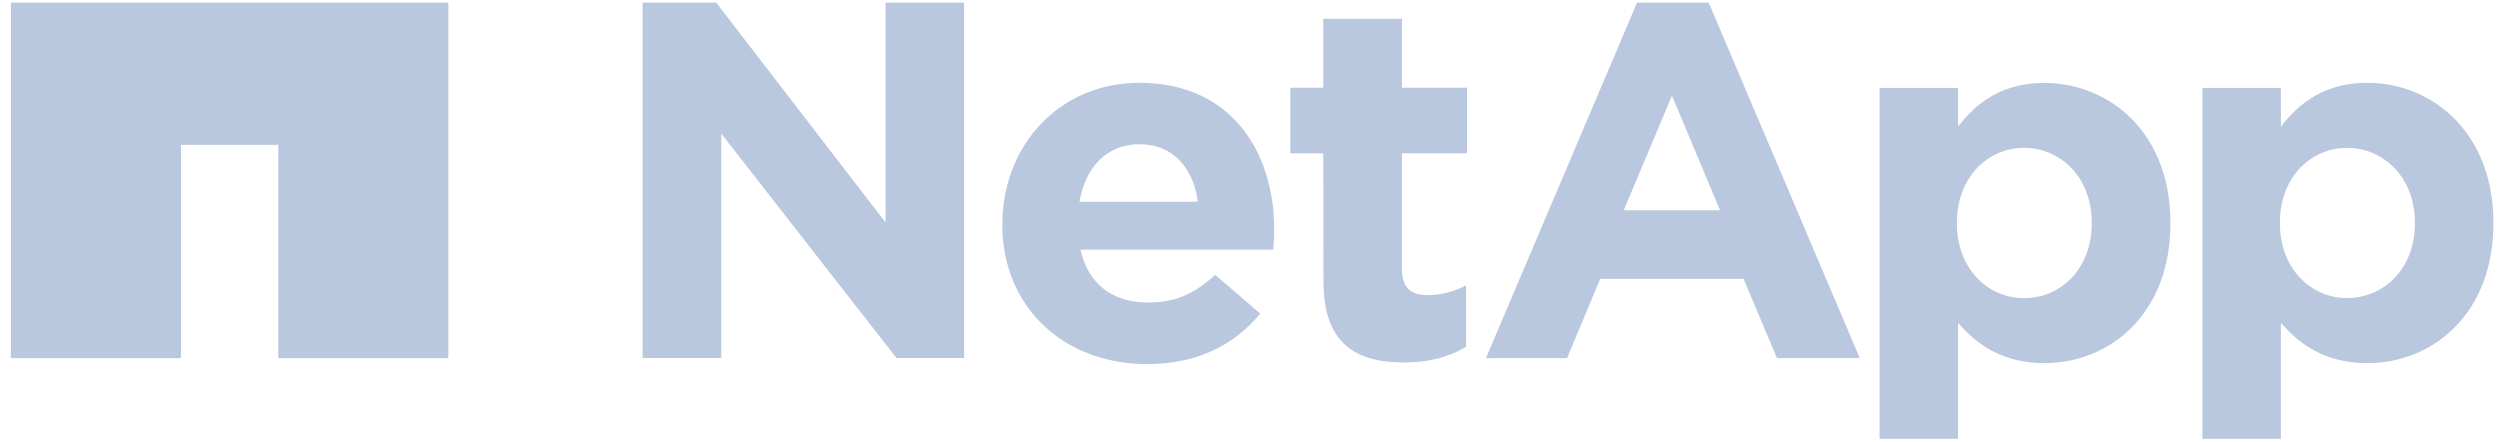
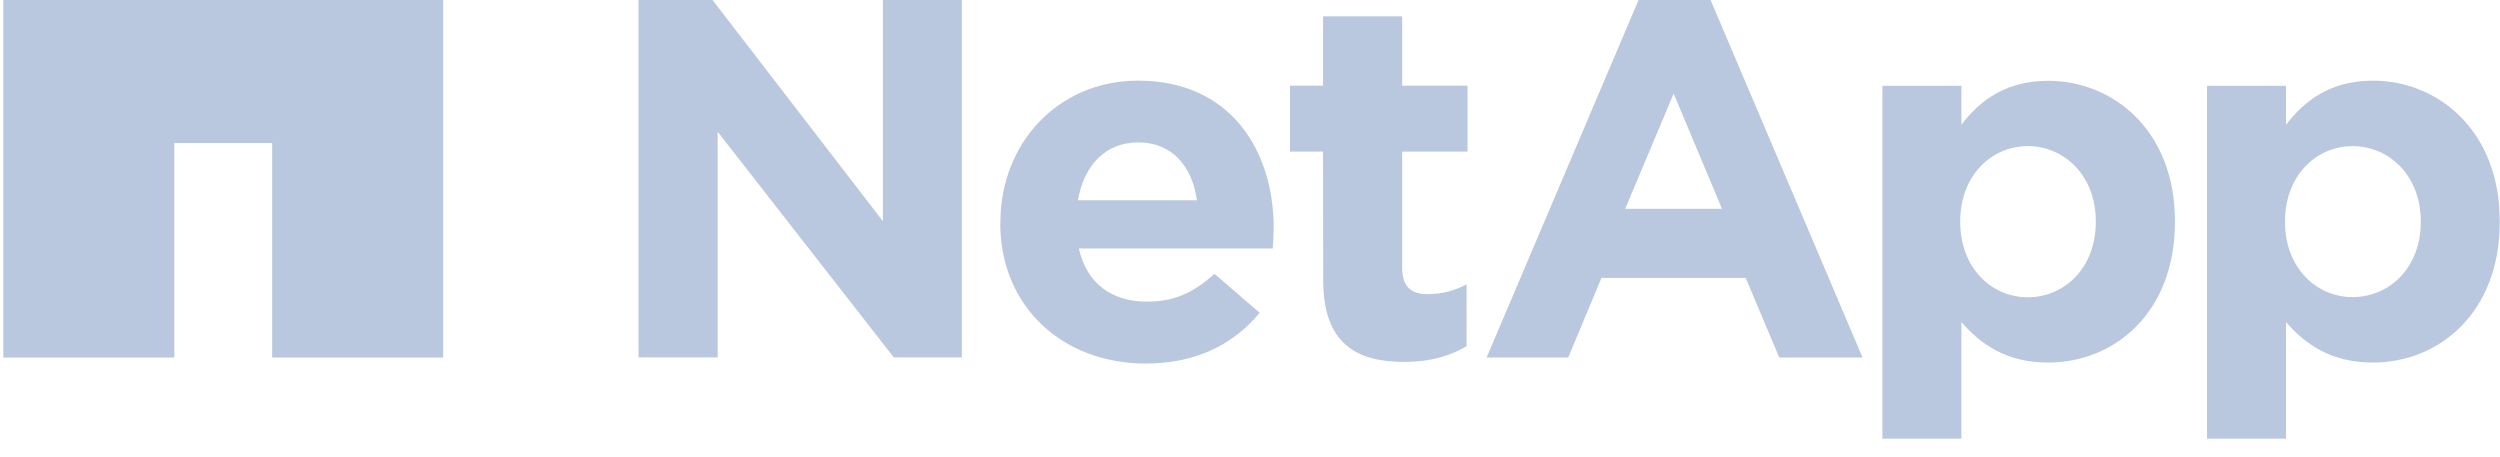
- <svg xmlns="http://www.w3.org/2000/svg" width="85" height="15" viewBox="0 0 85 15" fill="none">
-   <path d="M15.243 0.088V12.177H9.461V4.925H6.153V12.177H0.371V0.088H15.243Z" fill="#B9C8DE" />
-   <path fill-rule="evenodd" clip-rule="evenodd" d="M21.848 0.088H24.35L30.109 7.564V0.088H32.779V12.171H30.479L24.523 4.542V12.171H21.848V0.088ZM34.083 7.63V7.597C34.083 4.974 35.997 2.815 38.74 2.815C41.885 2.815 43.324 5.198 43.324 7.805C43.324 8.007 43.307 8.247 43.29 8.488H36.736C36.999 9.668 37.839 10.286 39.036 10.286C39.932 10.286 40.581 10.013 41.32 9.346L42.848 10.663C41.969 11.729 40.704 12.379 39.003 12.379C36.171 12.379 34.077 10.444 34.077 7.63H34.083ZM40.727 6.859C40.57 5.69 39.865 4.903 38.745 4.903C37.632 4.903 36.91 5.679 36.703 6.859H40.727ZM44.992 5.214H43.872V2.984H44.992V0.64H47.667V2.984H49.878V5.214H47.667V9.138C47.667 9.739 47.93 10.034 48.524 10.034C49.016 10.034 49.458 9.909 49.845 9.701V11.794C49.285 12.122 48.63 12.324 47.734 12.324C46.1 12.324 44.998 11.69 44.998 9.564L44.992 5.214ZM63.905 2.99H66.575V4.307C67.224 3.449 68.119 2.82 69.507 2.82C71.707 2.82 73.795 4.498 73.795 7.564V7.597C73.795 10.668 71.741 12.346 69.507 12.346C68.086 12.346 67.207 11.712 66.575 10.974V14.92H63.905V2.99ZM71.119 7.564C71.119 6.039 70.067 5.028 68.819 5.028C67.576 5.028 66.535 6.039 66.535 7.564V7.597C66.535 9.122 67.571 10.138 68.819 10.138C70.067 10.138 71.119 9.138 71.119 7.597V7.564ZM74.881 2.99H77.55V4.307C78.205 3.449 79.101 2.815 80.489 2.815C82.683 2.815 84.776 4.498 84.776 7.564V7.597C84.776 10.668 82.717 12.346 80.489 12.346C79.062 12.346 78.183 11.712 77.55 10.974V14.92H74.881V2.99ZM82.107 7.564C82.107 6.039 81.049 5.028 79.8 5.028C78.558 5.028 77.517 6.039 77.517 7.564V7.597C77.517 9.122 78.558 10.133 79.8 10.133C81.049 10.133 82.107 9.138 82.107 7.597V7.564ZM55.66 0.088H58.095L63.233 12.177H60.418L59.281 9.482H54.406L53.281 12.177H50.522L55.66 0.088ZM58.481 7.149L56.847 3.252L55.207 7.149H58.481Z" fill="#B9C8DE" />
+ <svg xmlns="http://www.w3.org/2000/svg" width="126" height="23" viewBox="0 0 126 23" fill="none">
+   <path d="M22.336 0V18.02H13.717V7.21H8.786V18.02H0.167V0H22.336Z" fill="#B9C8DE" />
+   <path fill-rule="evenodd" clip-rule="evenodd" d="M32.181 6.86646e-05H35.911L44.496 11.145V6.86646e-05H48.476V18.012H45.047L36.17 6.64V18.012H32.181V6.86646e-05ZM50.42 11.242V11.194C50.42 7.283 53.274 4.065 57.362 4.065C62.051 4.065 64.195 7.617 64.195 11.503C64.195 11.805 64.17 12.163 64.145 12.521H54.375C54.767 14.281 56.019 15.202 57.804 15.202C59.139 15.202 60.107 14.794 61.208 13.8L63.486 15.764C62.176 17.352 60.29 18.322 57.754 18.322C53.532 18.322 50.412 15.438 50.412 11.242H50.42ZM60.324 10.094C60.09 8.35 59.039 7.177 57.37 7.177C55.71 7.177 54.634 8.334 54.325 10.094H60.324ZM66.681 7.642H65.013V4.318H66.681V0.823H70.67V4.318H73.965V7.642H70.67V13.491C70.67 14.387 71.062 14.827 71.946 14.827C72.68 14.827 73.34 14.639 73.915 14.33V17.45C73.081 17.939 72.105 18.24 70.77 18.24C68.334 18.24 66.69 17.295 66.69 14.126L66.681 7.642ZM94.874 4.326H98.854V6.289C99.822 5.01 101.157 4.073 103.226 4.073C106.505 4.073 109.617 6.574 109.617 11.145V11.194C109.617 15.772 106.555 18.273 103.226 18.273C101.107 18.273 99.797 17.328 98.854 16.228V22.11H94.874V4.326ZM105.629 11.145C105.629 8.872 104.06 7.365 102.2 7.365C100.347 7.365 98.795 8.872 98.795 11.145V11.194C98.795 13.466 100.339 14.982 102.2 14.982C104.06 14.982 105.629 13.491 105.629 11.194V11.145ZM111.235 4.326H115.215V6.289C116.191 5.01 117.526 4.065 119.596 4.065C122.866 4.065 125.987 6.574 125.987 11.145V11.194C125.987 15.772 122.916 18.273 119.596 18.273C117.468 18.273 116.158 17.328 115.215 16.228V22.11H111.235V4.326ZM122.007 11.145C122.007 8.872 120.43 7.365 118.569 7.365C116.717 7.365 115.165 8.872 115.165 11.145V11.194C115.165 13.466 116.717 14.973 118.569 14.973C120.43 14.973 122.007 13.491 122.007 11.194V11.145ZM82.584 6.86646e-05H86.213L93.873 18.02H89.676L87.982 14.004H80.715L79.038 18.02H74.925L82.584 6.86646e-05ZM86.789 10.525L84.353 4.717L81.908 10.525H86.789Z" fill="#B9C8DE" />
</svg>
